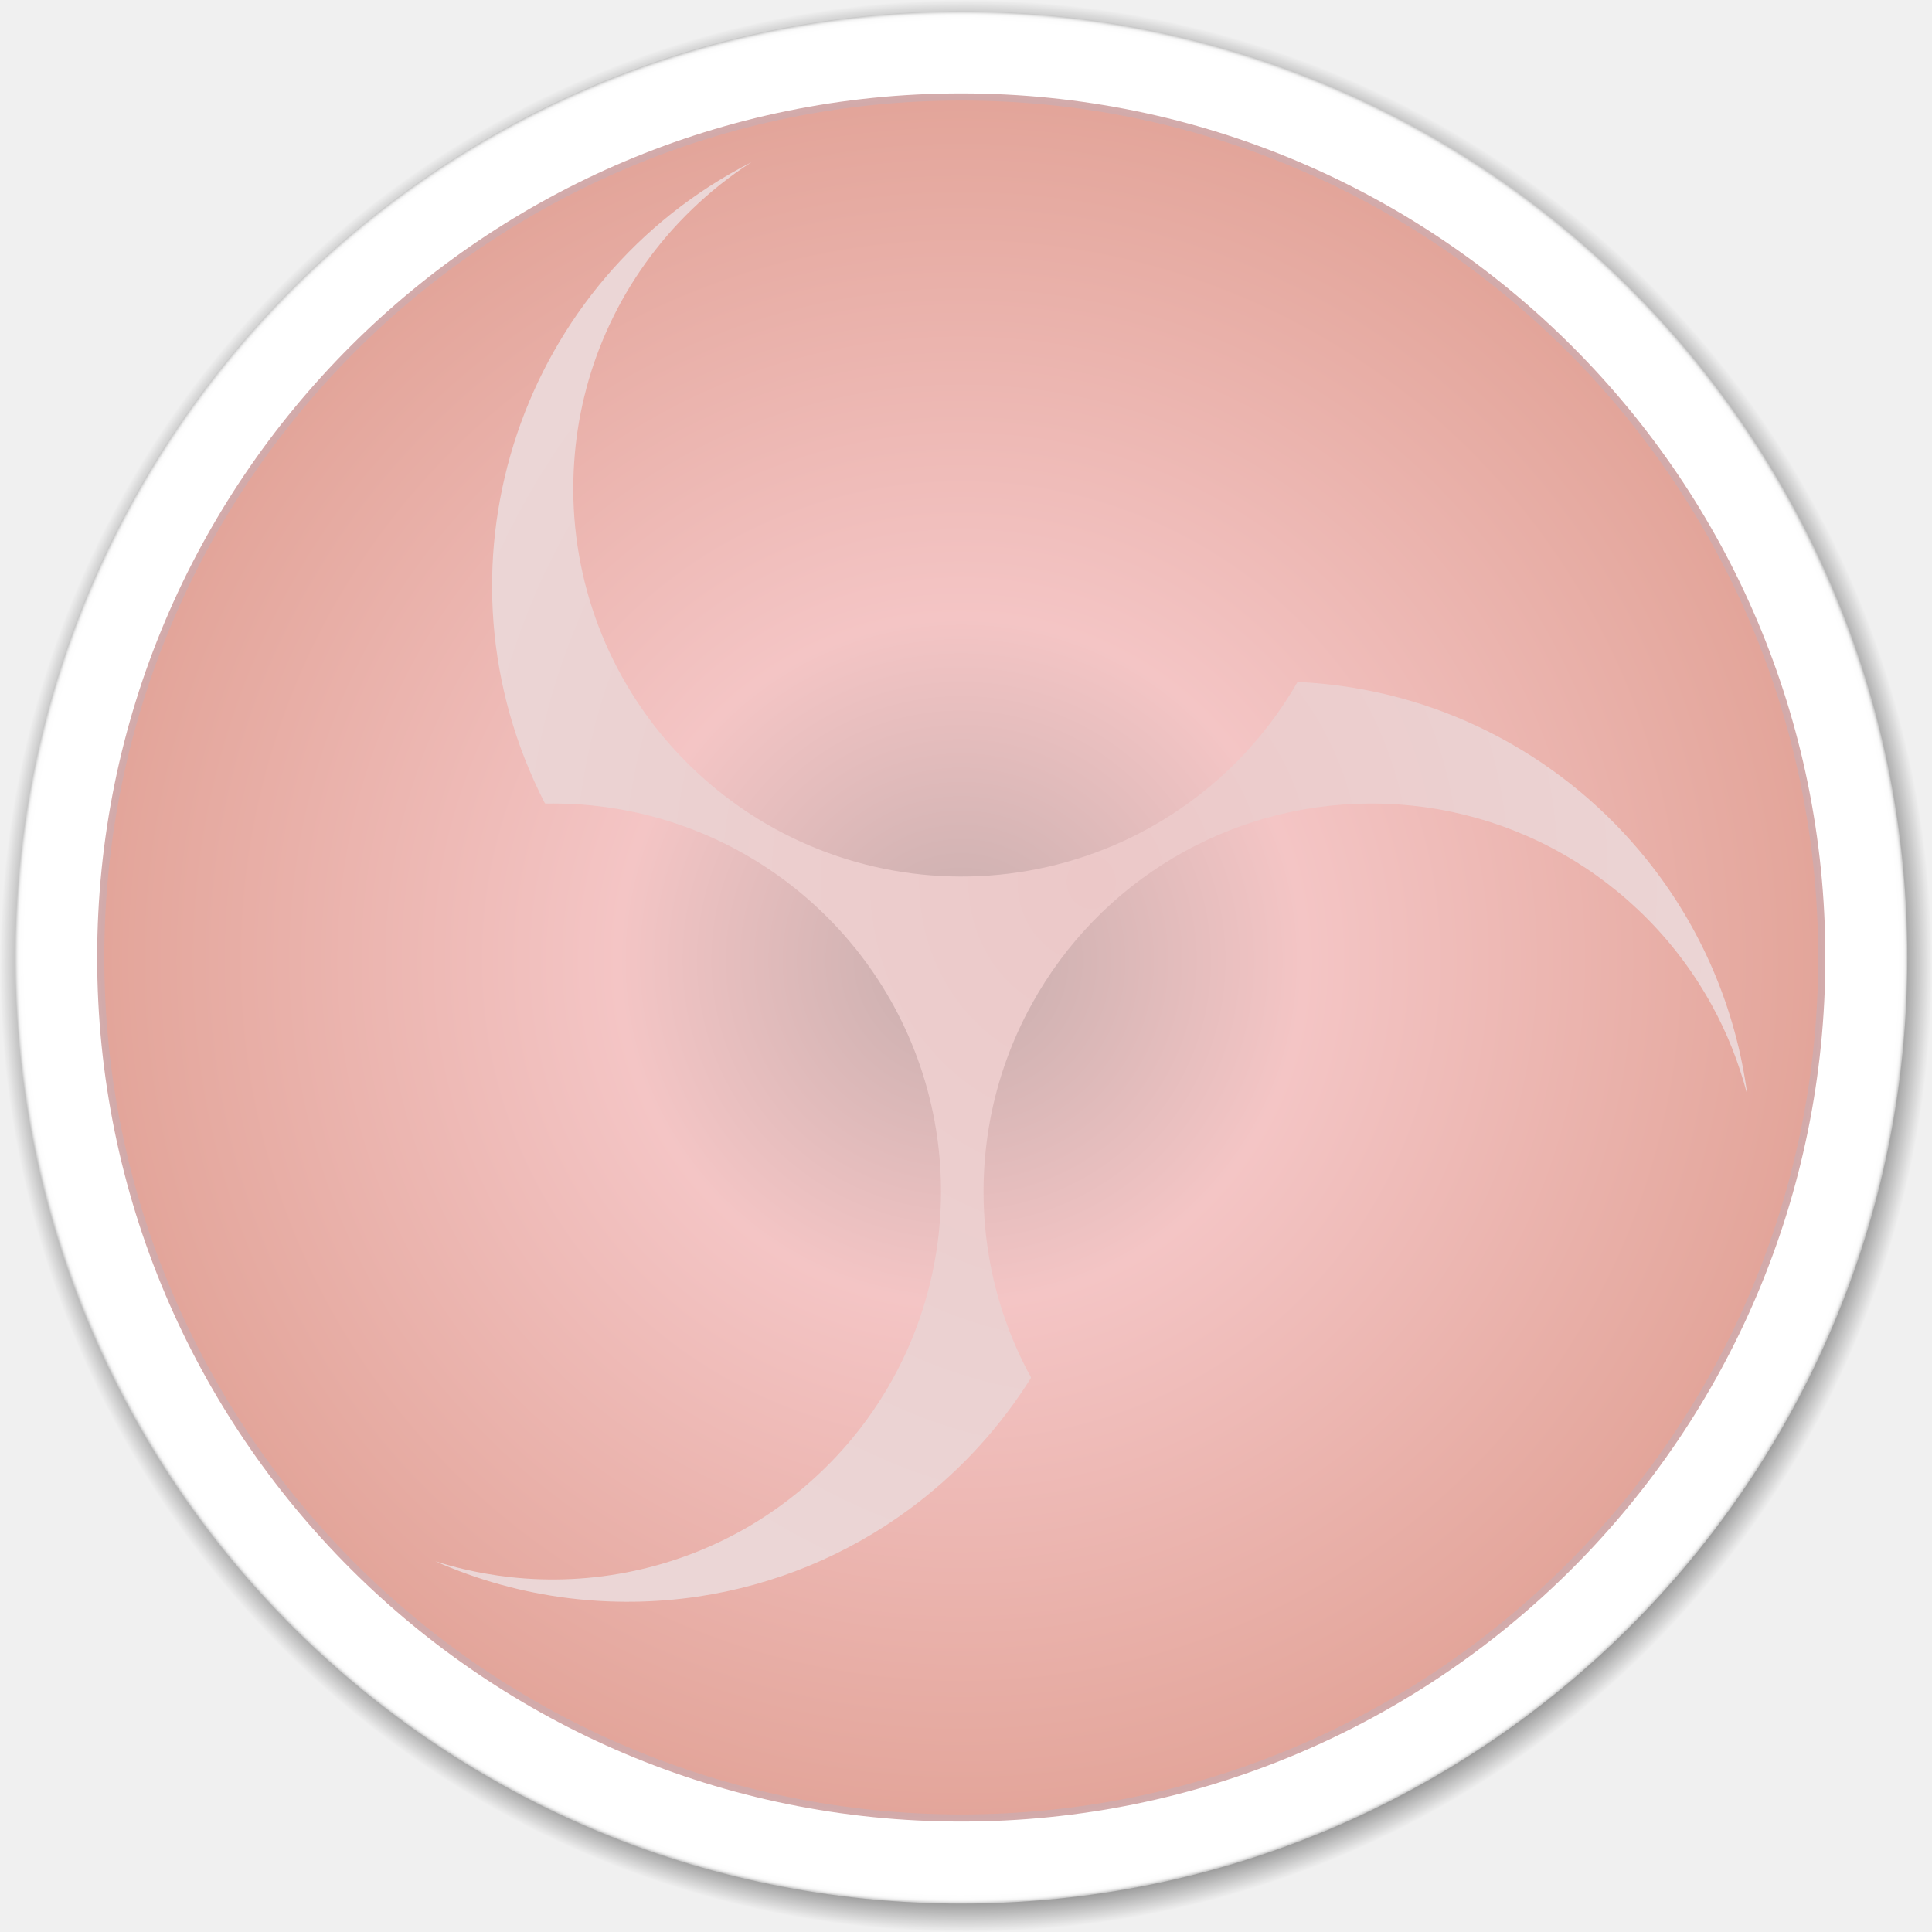
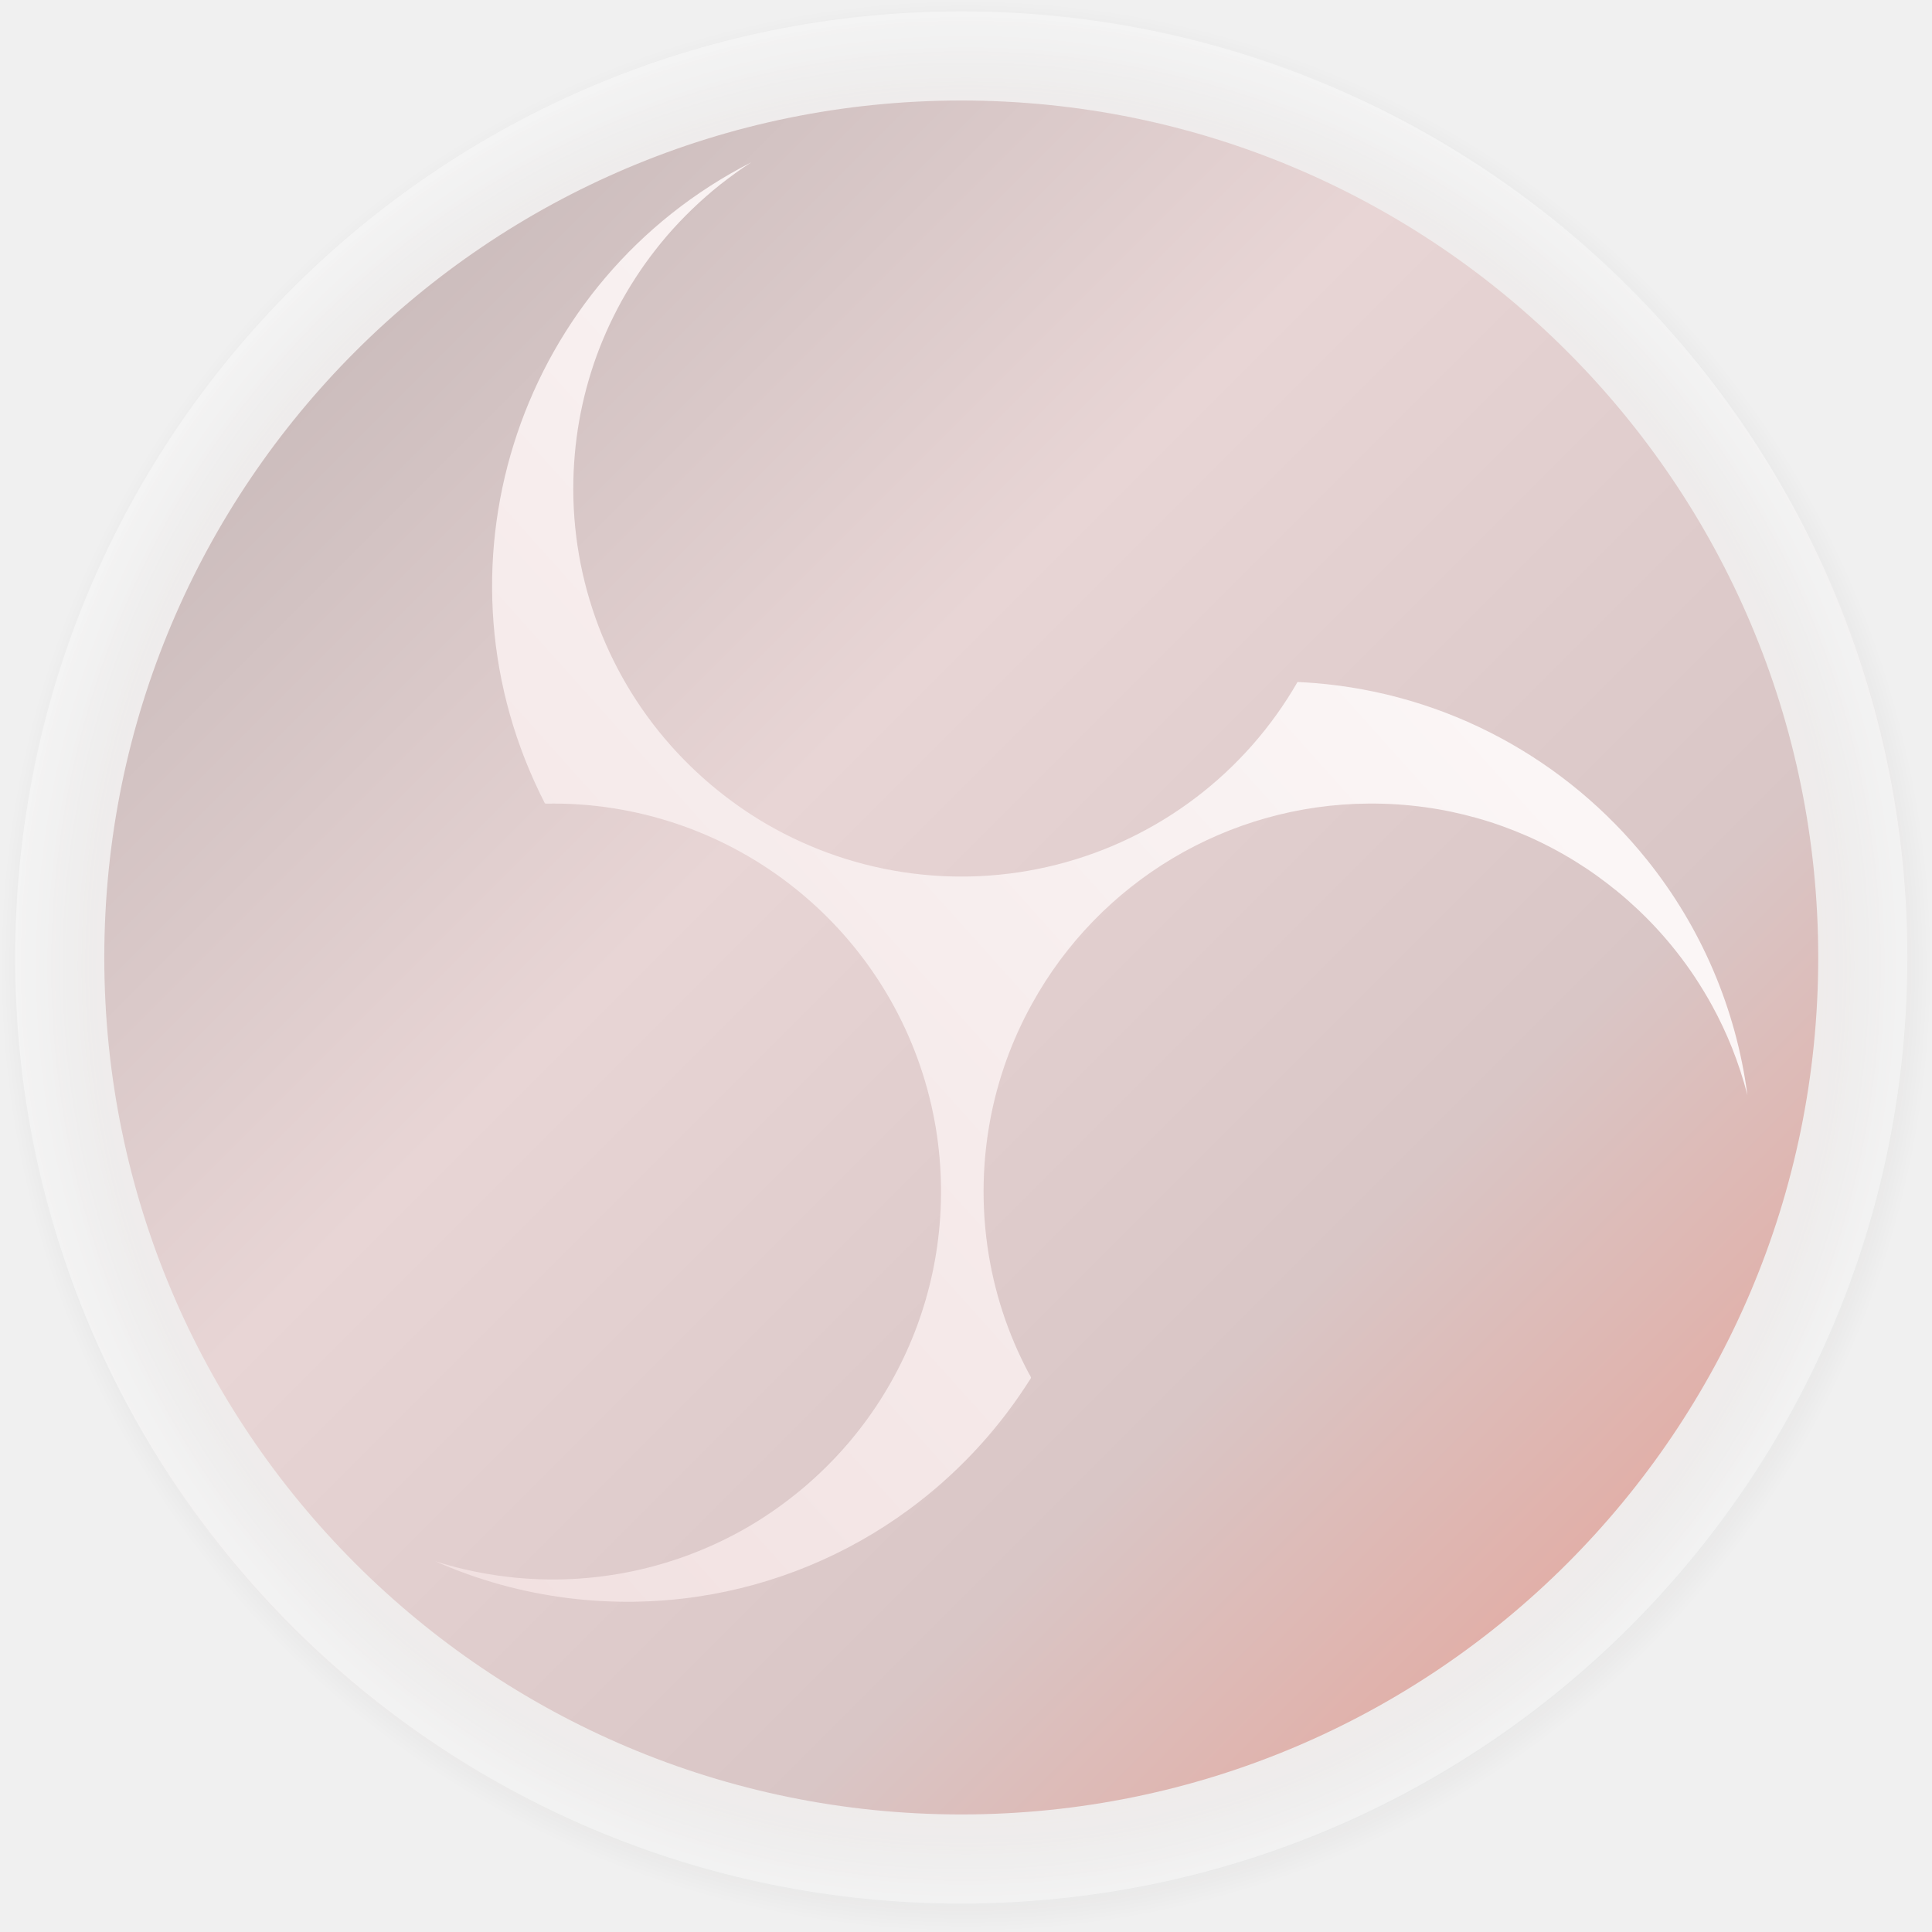
- <svg xmlns="http://www.w3.org/2000/svg" xmlns:xlink="http://www.w3.org/1999/xlink" version="1.1" width="800" height="800" viewBox="0 0 993 993" preserveAspectRatio="xMidYMid meet">
+ <svg xmlns="http://www.w3.org/2000/svg" version="1.1" width="800" height="800" viewBox="0 0 993 993" preserveAspectRatio="xMidYMid meet">
  <defs>
    <style type="text/css">
-       .cls-1 { fill: url(#radial-gradient); }
+       .cls-1 { fill: url(#mixed-bg-shadow); }
      .cls-2 { fill: none; }
-       .cls-3 { fill: url(#radial-gradient-2); }
-       .cls-4 { fill: url(#radial-gradient-3); }
+       .cls-3 { fill: url(#outer-glow); }
+       .cls-4 { fill: #ffffff; opacity: 0.4; } /* 稍微降低白色遮罩透明度，让底色透出来 */
      .cls-5 { clip-path: url(#clip-path); }
-       .cls-6 { fill: url(#radial-gradient-5); }
      .cls-7 { clip-path: url(#clip-path-2); }
-       .cls-8 { fill: url(#radial-gradient-6); }
-       .cls-9 { fill: url(#radial-gradient-7); }
+       .cls-8 { fill: url(#linear-mixed-bg); }
+       .cls-9 { fill: url(#linear-mixed-icon); }
    </style>
-     <radialGradient id="radial-gradient" cx="512.06" cy="512.12" r="444.12" gradientUnits="userSpaceOnUse">
-       <stop offset="0" stop-opacity=".5" />
+     <linearGradient id="linear-mixed-bg" x1="0%" y1="0%" x2="100%" y2="100%">
+       <stop offset="0%" stop-color="#BDB0B0" />
+       <stop offset="40%" stop-color="#E8D5D5" />
+       <stop offset="70%" stop-color="#D9C6C6" />
+       <stop offset="100%" stop-color="#E89C8F" />
+     </linearGradient>
+     <linearGradient id="linear-mixed-icon" x1="100%" y1="0%" x2="0%" y2="100%">
+       <stop offset="0%" stop-color="#FFFFFF" />
+       <stop offset="100%" stop-color="#F1E0E0" />
+     </linearGradient>
+     <radialGradient id="mixed-bg-shadow" cx="512.06" cy="512.12" r="444.12" gradientUnits="userSpaceOnUse">
+       <stop offset="0" stop-color="#A39494" stop-opacity=".3" />
      <stop offset="1" stop-opacity="0" />
    </radialGradient>
-     <radialGradient id="radial-gradient-2" cx="514.5" cy="516.5" r="496.5" gradientUnits="userSpaceOnUse">
-       <stop offset=".913" />
+     <radialGradient id="outer-glow" cx="514.5" cy="516.5" r="496.5" gradientUnits="userSpaceOnUse">
+       <stop offset="0.8" stop-color="#E89C8F" stop-opacity="0.2" />
      <stop offset="1" stop-opacity="0" />
    </radialGradient>
-     <radialGradient id="radial-gradient-3" cx="512.06" cy="512.12" r="486.27" gradientUnits="userSpaceOnUse">
-       <stop offset=".99" stop-color="#fff" />
-       <stop offset=".995" stop-color="#fdfdfd" />
-       <stop offset=".997" stop-color="#f6f6f6" />
-       <stop offset=".998" stop-color="#ebebeb" />
-       <stop offset=".999" stop-color="#dadada" />
-       <stop offset="1" stop-color="#c7c7c7" />
-     </radialGradient>
-     <clipPath id="clip-path" transform="translate(-18 -20)">
-       <path id="SVGID" d="m67.938 512.12c0 245.29 198.84 444.12 444.12 444.12s444.13-198.83 444.13-444.12c0-245.28-198.84-444.12-444.13-444.12s-444.12 198.84-444.12 444.12" />
+     <clipPath id="clip-path">
+       <path d="m67.938 512.12c0 245.29 198.84 444.12 444.12 444.12s444.13-198.83 444.13-444.12c0-245.28-198.84-444.12-444.13-444.12s-444.12 198.84-444.12 444.12" transform="translate(-18 -20)" />
    </clipPath>
-     <radialGradient id="radial-gradient-5" cx="494.06" cy="492.12" r="444.12" xlink:href="#radial-gradient" />
-     <clipPath id="clip-path-2" transform="translate(-18 -20)">
-       <path class="cls-2" d="m71.603 512.12c0 243.26 197.2 440.46 440.46 440.46s440.46-197.19 440.46-440.46c0-243.26-197.2-440.46-440.46-440.46s-440.46 197.2-440.46 440.46" />
+     <clipPath id="clip-path-2">
+       <path d="m71.603 512.12c0 243.26 197.2 440.46 440.46 440.46s440.46-197.19 440.46-440.46c0-243.26-197.2-440.46-440.46-440.46s-440.46 197.2-440.46 440.46" transform="translate(-18 -20)" />
    </clipPath>
-     <radialGradient id="radial-gradient-6" cx="5.295" cy="1029.3" r="4.653" gradientTransform="matrix(94.654 0 0 -94.654 -7.1542 97921)" gradientUnits="userSpaceOnUse">
-       <stop offset="0" stop-color="#c6adad" />
-       <stop offset="0.4" stop-color="#f4c5c5" />
-       <stop offset="1" stop-color="#e3a59a" />
-     </radialGradient>
-     <radialGradient id="radial-gradient-7" cx="578.89" cy="473.32" r="353.94" gradientTransform="translate(0 -45.942) scale(1 1.0971)" gradientUnits="userSpaceOnUse">
-       <stop offset="0" stop-color="#ecc8c8" />
-       <stop offset="1" stop-color="#ebd6d6" />
-     </radialGradient>
  </defs>
  <g shape-rendering="geometricPrecision">
-     <path class="cls-3" transform="translate(-18 -20)" d="M514.5,20C788.71,20,1011,242.29,1011,516.5S788.71,1013,514.5,1013,18,790.711,18,516.5,240.289,20,514.5,20" />
-     <path class="cls-4" transform="translate(-18 -20)" d="m512.06 25.849c268.56 0 486.27 217.71 486.27 486.27s-217.71 486.27-486.27 486.27-486.27-217.71-486.27-486.27 217.71-486.27 486.27-486.27" />
-     <path fill="#d3abab" transform="translate(-18 -20)" d="m67.938 512.12c0 245.29 198.84 444.12 444.12 444.12s444.13-198.83 444.13-444.12c0-245.28-198.84-444.12-444.13-444.12s-444.12 198.84-444.12 444.12" />
+     <path class="cls-3" d="M514.5,20C788.71,20,1011,242.29,1011,516.5S788.71,1013,514.5,1013,18,790.71,18,516.5,240.29,20,514.5,20" transform="translate(-18 -20)" />
+     <path class="cls-4" d="m512.06 25.849c268.56 0 486.27 217.71 486.27 486.27s-217.71 486.27-486.27 486.27-486.27-217.71-486.27-486.27 217.71-486.27 486.27-486.27" transform="translate(-18 -20)" />
  </g>
-   <g class="cls-5" clip-path="url(#clip-path)">
-     <rect class="cls-6" x="49.938" y="48" width="888.25" height="888.24" shape-rendering="geometricPrecision" />
-   </g>
-   <g class="cls-7" clip-path="url(#clip-path-2)">
+   <g class="cls-7">
    <rect class="cls-8" x="53.603" y="51.665" width="880.92" height="880.91" shape-rendering="geometricPrecision" />
  </g>
-   <path class="cls-9" transform="translate(-18 -20)" d="m684.91 370.5a199.24 199.24 0 0 1-277.24 70.456 202.75 202.75 0 0 1-44.913-37.773 198.92 198.92 0 0 1-49.898-141.13c0.284-5.79 0.769-11.563 1.527-17.31 0.747-5.664 1.746-11.303 2.978-16.874q1.897-8.579 4.547-16.962 2.572-8.16 5.864-16.073c2.275-5.485 4.811-10.854 7.546-16.122 2.881-5.548 6.073-10.945 9.481-16.184q4.715-7.249 10.044-14.062c3.854-4.951 7.95-9.727 12.271-14.276q6.542-6.888 13.669-13.162c4.838-4.263 9.912-8.25 15.14-12.022q4.042-2.917 8.236-5.612a244.39 244.39 0 0 0-109.08 323.49q0.821 1.704 1.667 3.395 0.385 0.768 0.775 1.534a4.6 4.6 0 0 0 0.47 0.917c0.324 0.359 0.405 0.299 0.9 0.29 2.578-0.047 5.158-0.035 7.736 0.021q7.144 0.154 14.266 0.815a199.58 199.58 0 0 1 178.16 166.37 201.33 201.33 0 0 1 0.641 60.166 198.75 198.75 0 0 1-46.161 101.86 202.19 202.19 0 0 1-49.777 41.784 199.86 199.86 0 0 1-124.15 26.494 203.07 203.07 0 0 1-23.203-4.03c-4.954-1.163-9.86-2.531-14.711-4.071a242.6 242.6 0 0 0 68.547 18.973 247.04 247.04 0 0 0 66.41-0.798 243.53 243.53 0 0 0 108.67-44.887 246.04 246.04 0 0 0 59.733-63.074q1.041-1.587 2.058-3.19c0.263-0.415 0.851-1.069 0.774-1.509a8.495 8.495 0 0 0-1.051-1.945q-2.003-3.757-3.844-7.598-3.698-7.716-6.722-15.732a198.02 198.02 0 0 1-9.341-33.367 200.87 200.87 0 0 1 0.041-73.98 197.88 197.88 0 0 1 21.357-59.255 199.08 199.08 0 0 1 173.09-103.06q7.337-0.051 14.663 0.424 7.066 0.47 14.088 1.418 6.952 0.951 13.827 2.394 6.73 1.421 13.355 3.29 6.489 1.841 12.843 4.118 6.441 2.313 12.708 5.064 6.389 2.79 12.561 6.046 6.166 3.243 12.1 6.907c3.714 2.297 7.364 4.705 10.913 7.251q5.49 3.939 10.726 8.208c3.603 2.931 7.08 6.019 10.462 9.202q5.401 5.084 10.408 10.563 4.998 5.447 9.57 11.27c3.4 4.318 6.638 8.772 9.66 13.363 3.104 4.716 6.039 9.556 8.748 14.515a200.21 200.21 0 0 1 10.068 21.366 206.97 206.97 0 0 1 7.973 24.371 243.74 243.74 0 0 0-51.678-120.94 245.66 245.66 0 0 0-75.012-62.482 242.86 242.86 0 0 0-95.948-28.304q-4.267-0.341-8.544-0.534z" shape-rendering="geometricPrecision" />
+   <path class="cls-9" d="m684.91 370.5a199.24 199.24 0 0 1-277.24 70.456 202.75 202.75 0 0 1-44.913-37.773 198.92 198.92 0 0 1-49.898-141.13c0.28-5.79 0.77-11.56 1.53-17.31s1.75-11.3 2.98-16.87q1.9-8.58 4.55-16.96t5.86-16.07c2.27-5.49 4.81-10.85 7.55-16.12s6.07-10.95 9.48-16.18q4.71-7.25 10.04-14.06c3.85-4.95 7.95-9.73 12.27-14.28q6.54-6.89 13.67-13.16c4.84-4.26 9.91-8.25 15.14-12.02q4.04-2.92 8.24-5.61a244.39 244.39 0 0 0-109.08 323.49q0.82 1.7 1.67 3.4 0.38 0.77 0.77 1.53a4.6 4.6 0 0 0 0.47 0.92c0.32 0.36 0.4 0.3 0.9 0.29 2.58-0.05 5.16-0.03 7.74 0.02q7.14 0.15 14.27 0.81a199.58 199.58 0 0 1 178.16 166.37 201.33 201.33 0 0 1 0.64 60.17 198.75 198.75 0 0 1-46.16 101.86 202.19 202.19 0 0 1-49.78 41.78 199.86 199.86 0 0 1-124.15 26.49 203.07 203.07 0 0 1-23.2-4.03c-4.95-1.16-9.86-2.53-14.71-4.07a242.6 242.6 0 0 0 68.55 18.97 247.04 247.04 0 0 0 66.41-0.8 243.53 243.53 0 0 0 108.67-44.89 246.04 246.04 0 0 0 59.73-63.07q1.04-1.59 2.06-3.19c0.26-0.41 0.85-1.07 0.77-1.51a8.49 8.49 0 0 0-1.05-1.94q-2-3.76-3.84-7.6-3.7-7.72-6.72-15.73a198.02 198.02 0 0 1-9.34-33.37 200.87 200.87 0 0 1 0.04-73.98 197.88 197.88 0 0 1 21.36-59.26 199.08 199.08 0 0 1 173.09-103.06q7.34-0.05 14.66 0.42 7.07 0.47 14.09 1.42t13.83 2.39q6.73 1.42 13.36 3.29t12.84 4.12q6.44 2.31 12.71 5.06t12.56 6.05 12.1 6.91c3.71 2.3 7.36 4.7 10.91 7.25q5.49 3.94 10.73 8.21c3.6 2.93 7.08 6.02 10.46 9.2q5.4 5.08 10.41 10.56t9.57 11.27c3.4 4.32 6.64 8.77 9.66 13.36s6.04 9.56 8.75 14.52a200.21 200.21 0 0 1 10.07 21.37 206.97 206.97 0 0 1 7.97 24.37 243.74 243.74 0 0 0-51.68-120.94 245.66 245.66 0 0 0-75.01-62.48 242.86 242.86 0 0 0-95.95-28.3q-4.27-0.34-8.54-0.53z" transform="translate(-18 -20)" shape-rendering="geometricPrecision" />
</svg>
